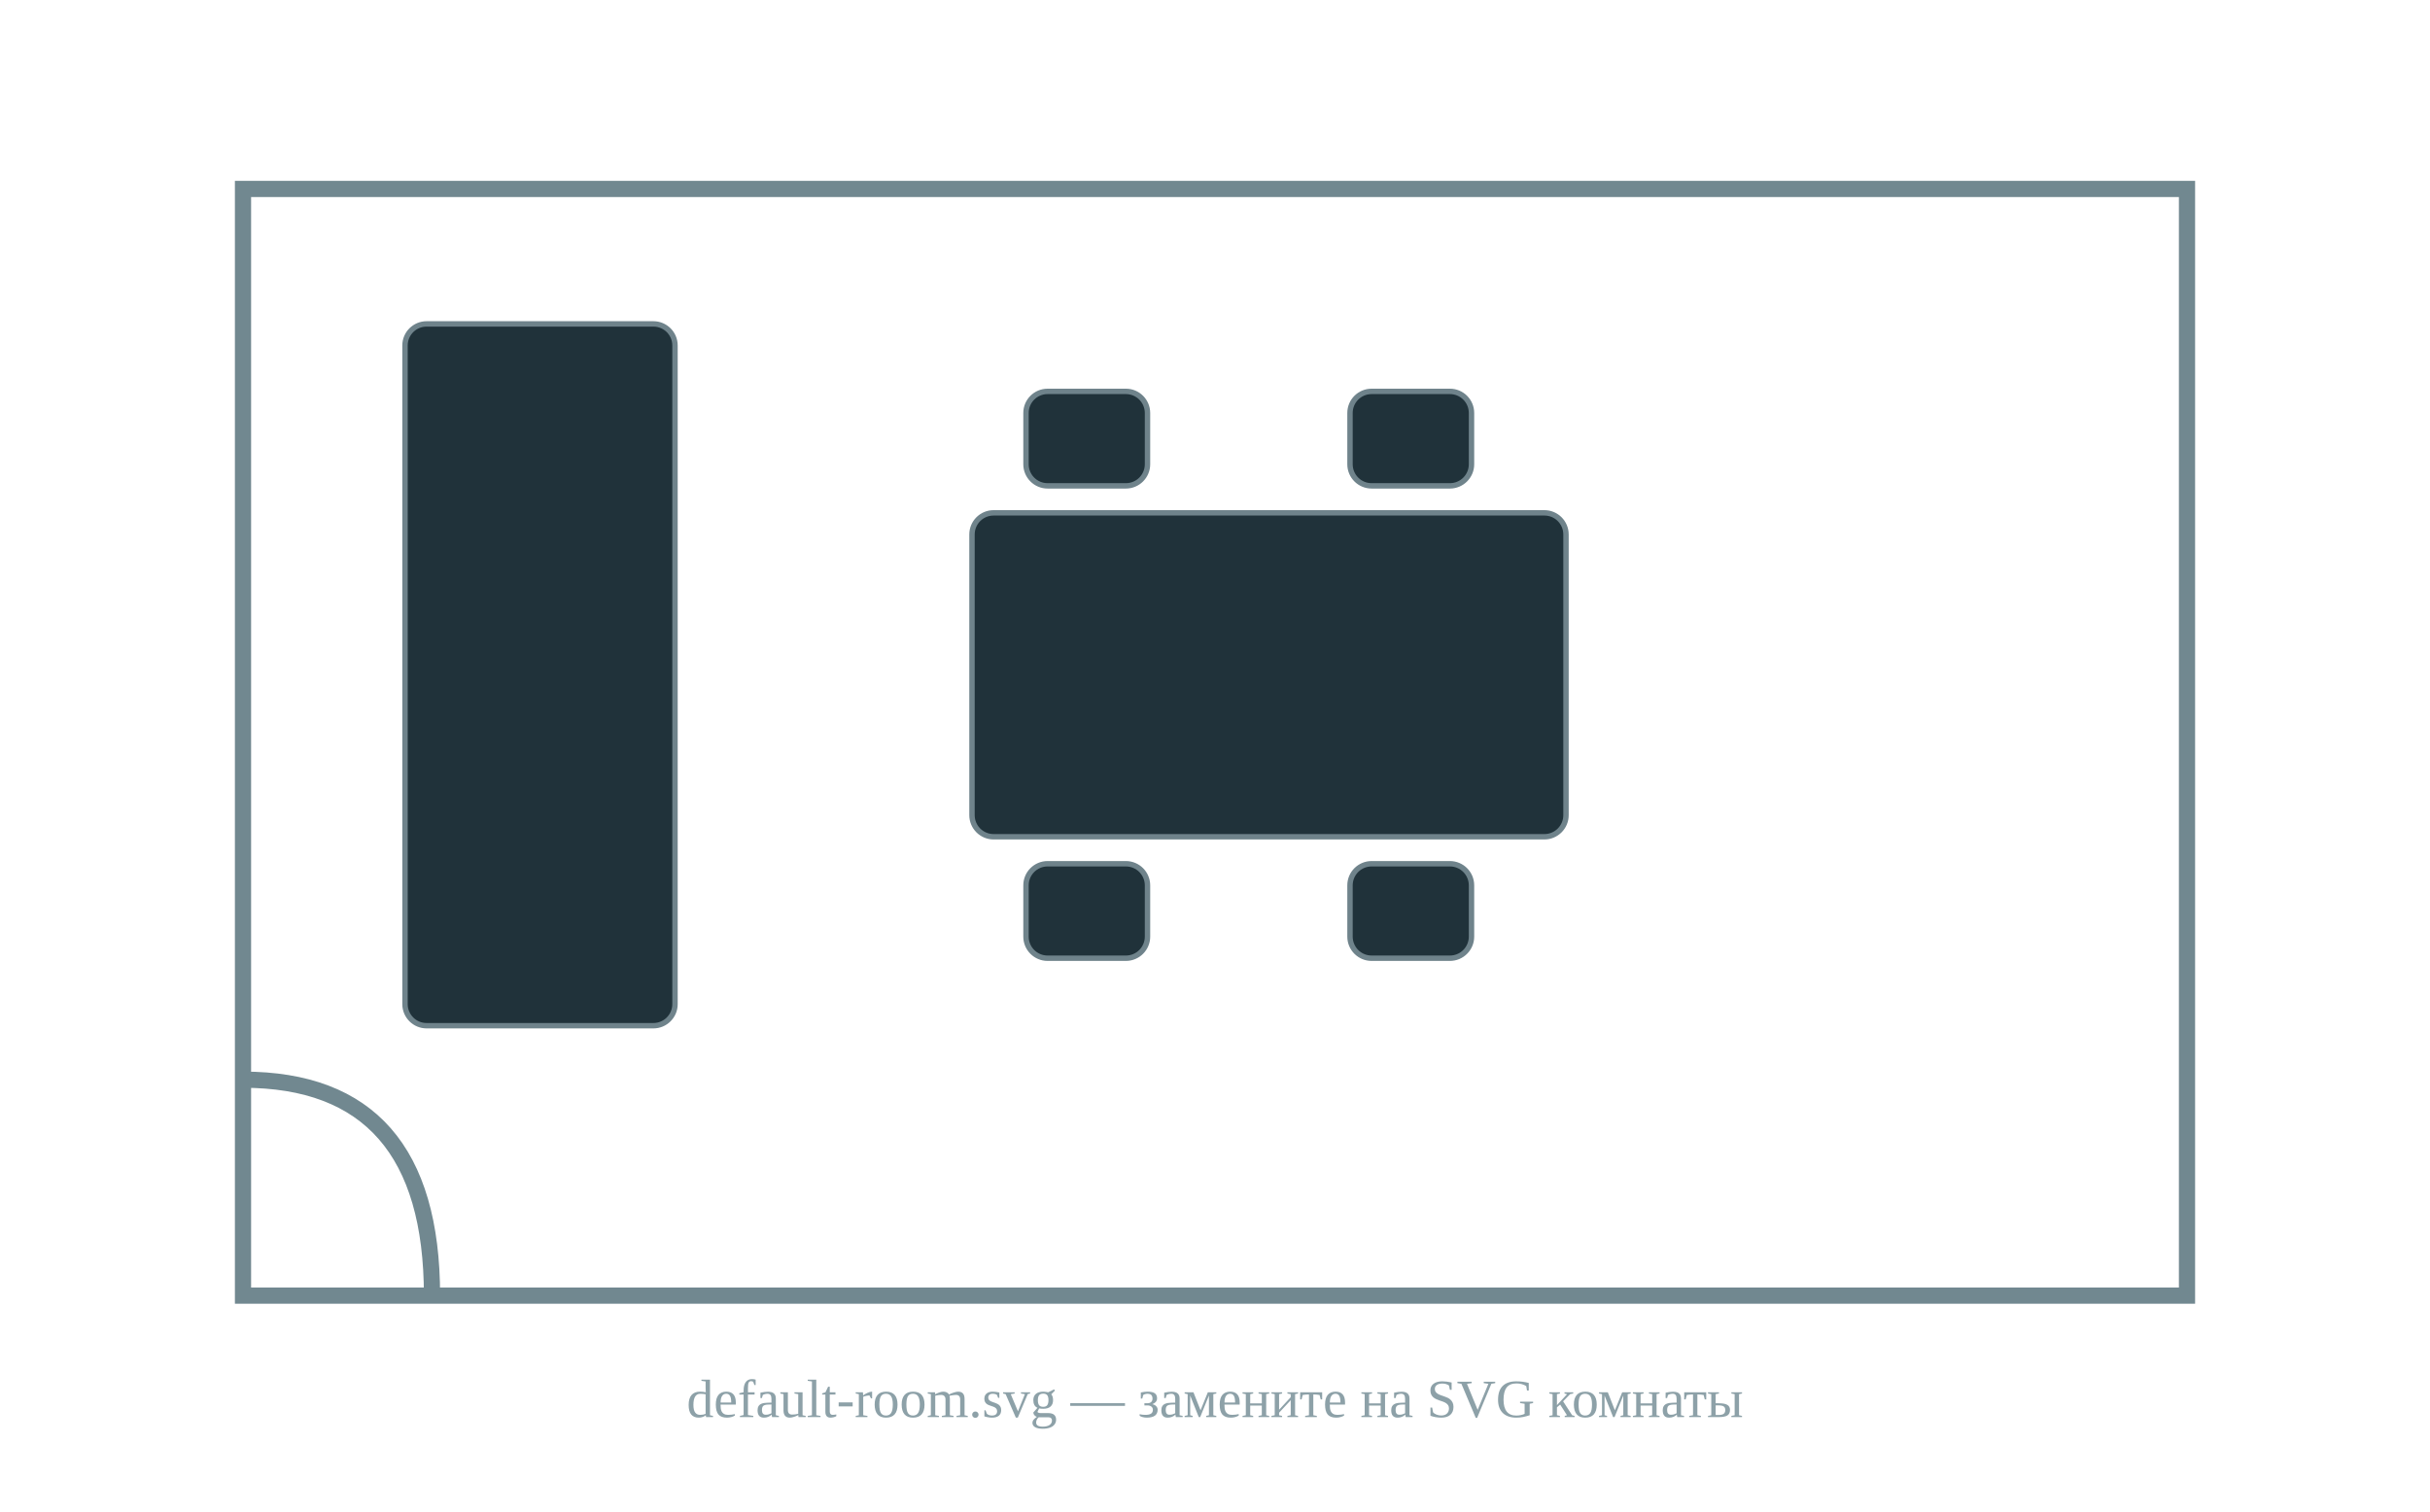
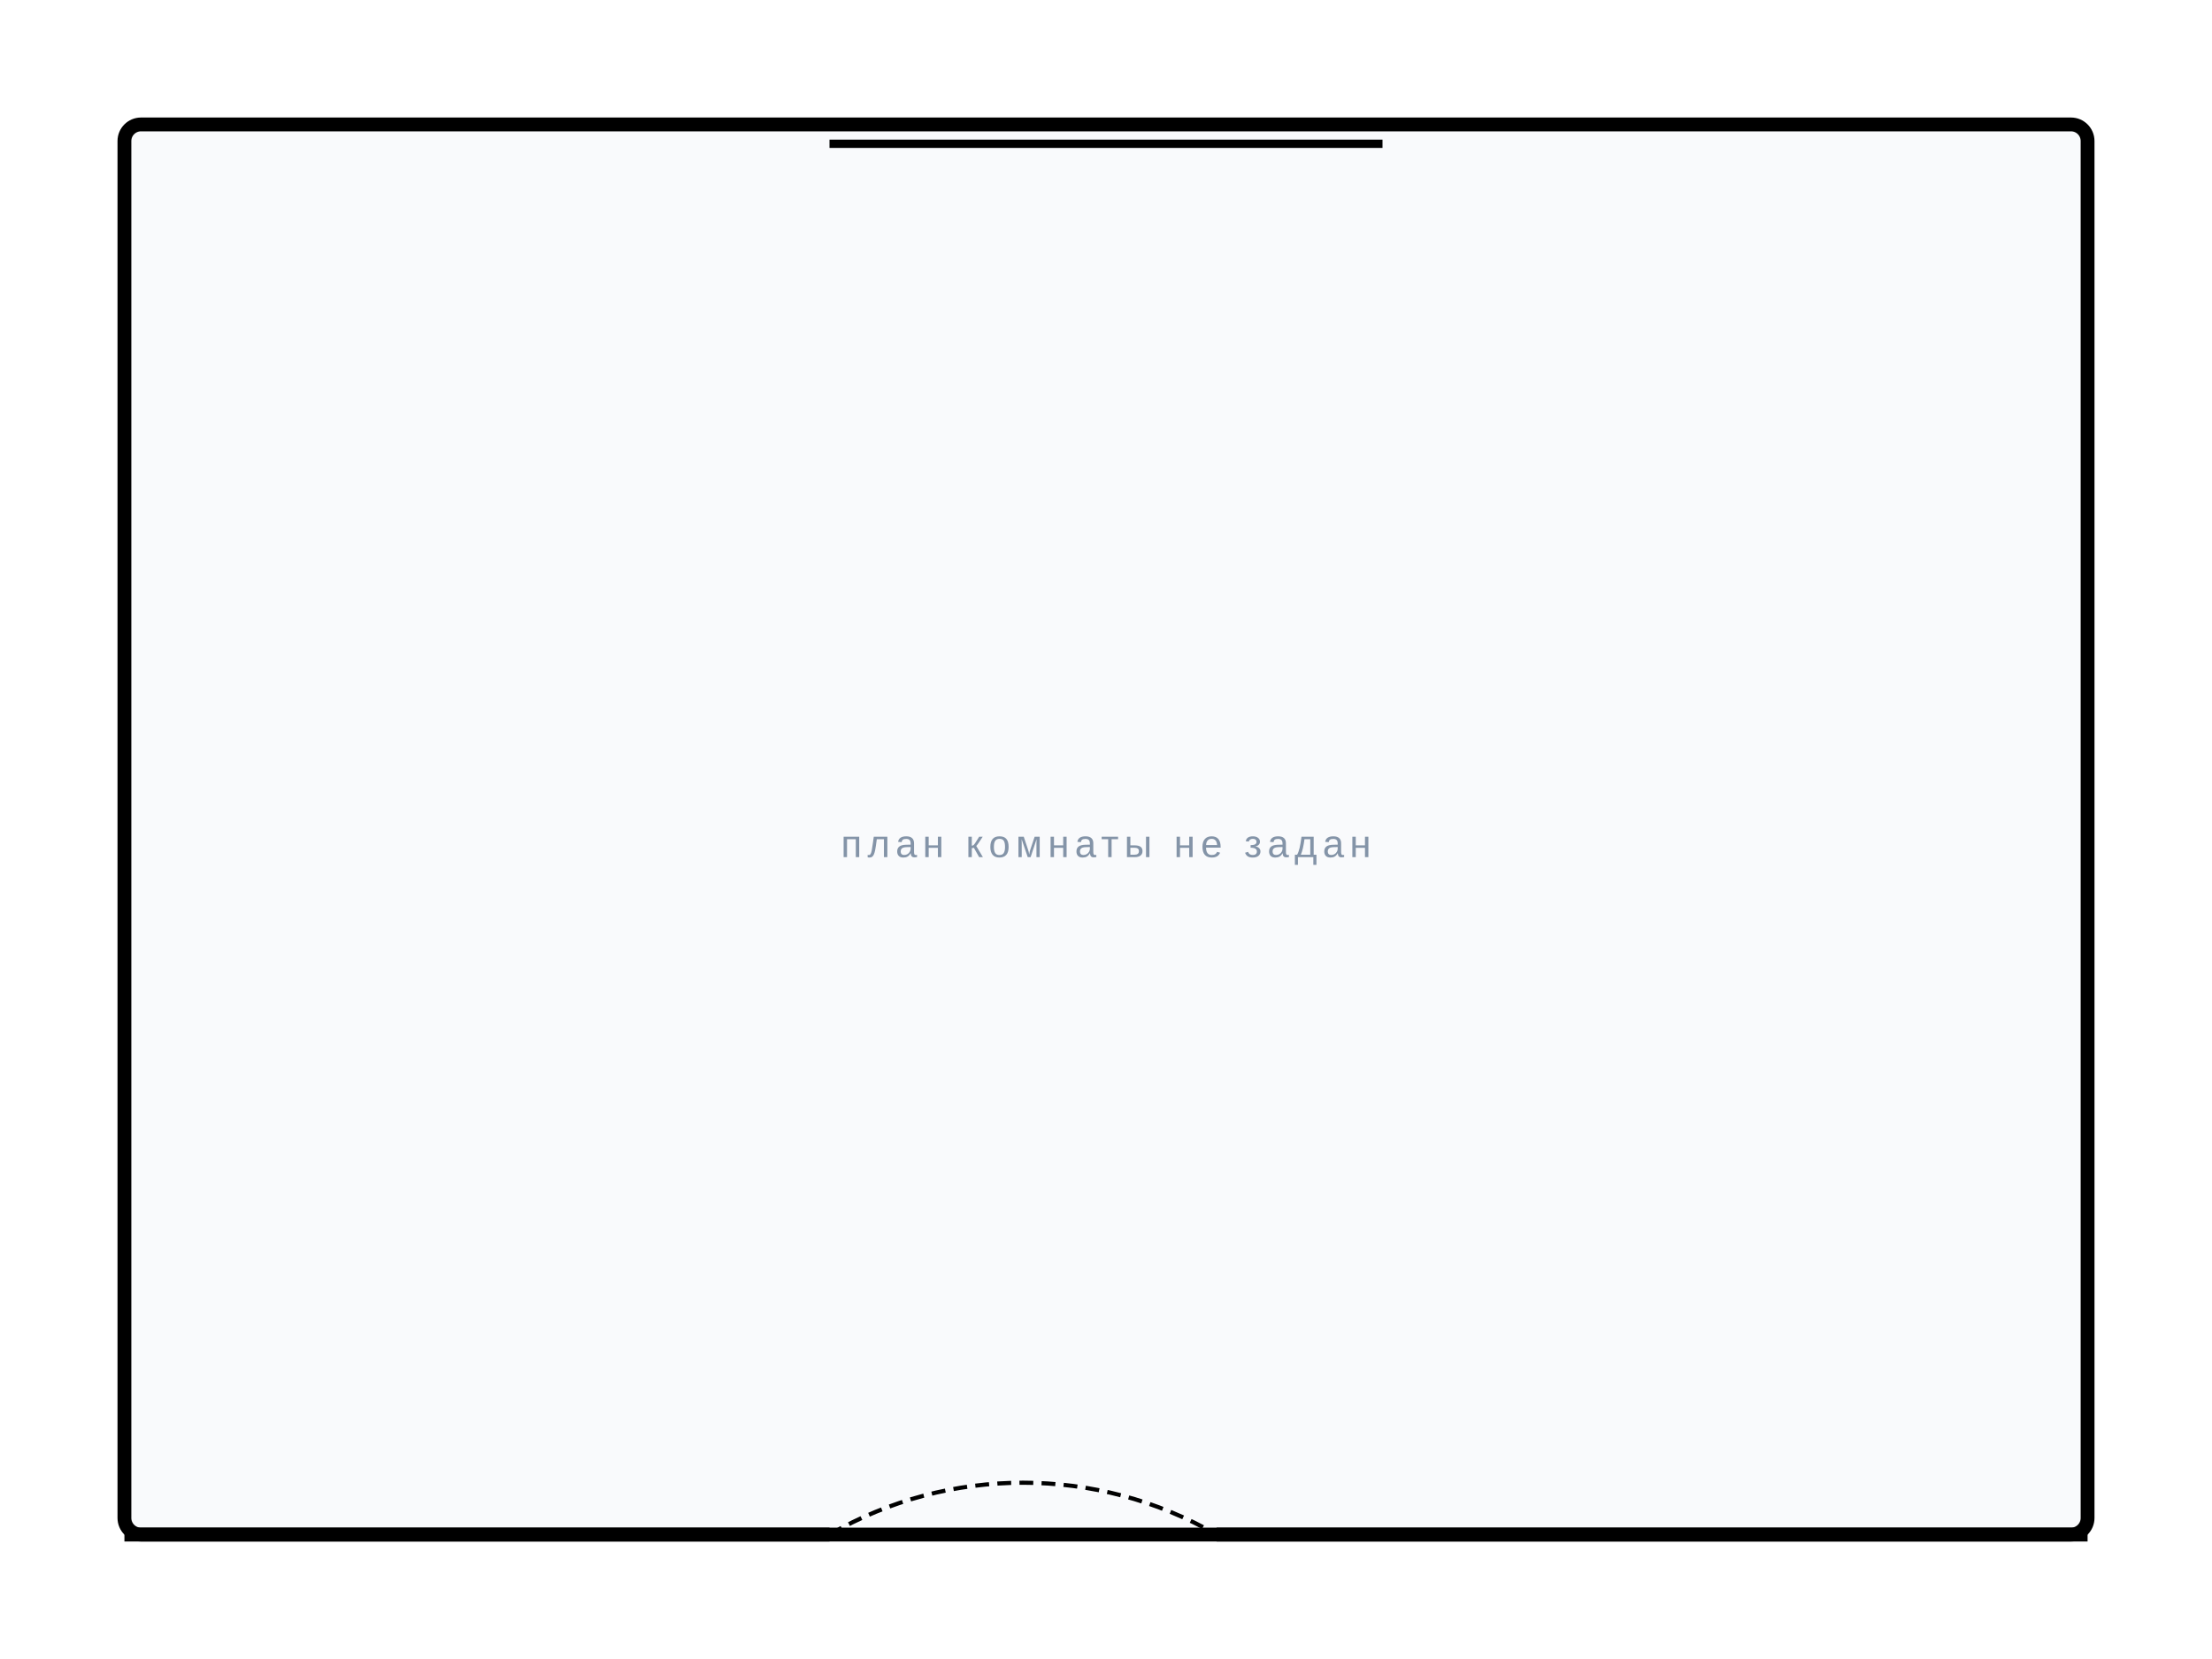
- <svg xmlns="http://www.w3.org/2000/svg" viewBox="0 0 900 560">
+ <svg xmlns="http://www.w3.org/2000/svg" viewBox="0 0 800 600" width="800" height="600" font-family="Arial, sans-serif">
  <defs>
-     <pattern id="grid" width="30" height="30" patternUnits="userSpaceOnUse">
-       <path d="M30 0H0V30" fill="none" stroke="rgba(255,255,255,0.06)" stroke-width="1" />
-     </pattern>
+     <style>
+       .wall { fill: none; stroke: currentColor; stroke-width: 5; stroke-linejoin: round; }
+       .win  { fill: none; stroke: currentColor; stroke-width: 3; }
+       .door { fill: none; stroke: currentColor; stroke-width: 1.5; stroke-dasharray: 5 3; }
+       .floor-fill { fill: rgba(130, 155, 190, 0.05); }
+       .sub  { fill: #8494a8; font-size: 14px; letter-spacing: 2px; pointer-events: none; text-anchor: middle; }
+     </style>
  </defs>
-   <g fill="none" stroke="#718890" stroke-width="6">
-     <rect x="90" y="70" width="720" height="410" />
-     <path d="M90 400q70 0 70 80" />
-   </g>
-   <g fill="#20323a" stroke="#6f838b" stroke-width="2">
-     <rect x="360" y="190" width="220" height="120" rx="8" />
-     <rect x="380" y="145" width="45" height="35" rx="8" />
-     <rect x="500" y="145" width="45" height="35" rx="8" />
-     <rect x="380" y="320" width="45" height="35" rx="8" />
-     <rect x="500" y="320" width="45" height="35" rx="8" />
-     <rect x="150" y="120" width="100" height="260" rx="8" />
-   </g>
-   <text x="450" y="525" text-anchor="middle" fill="#8da1a8" font-size="20">default-room.svg — замените на SVG комнаты</text>
+   <rect class="floor-fill" x="45" y="45" width="710" height="510" rx="6" />
+   <rect class="wall" x="45" y="45" width="710" height="510" rx="6" />
+   <line class="win" x1="300" y1="45" x2="500" y2="45" />
+   <line class="win" x1="300" y1="52" x2="500" y2="52" />
+   <path class="wall" d="M45,555 H300 M440,555 H755" />
+   <path class="door" d="M300,555 A140,140 0 0,1 440,555" />
+   <text class="sub" x="400" y="310">план комнаты не задан</text>
</svg>
